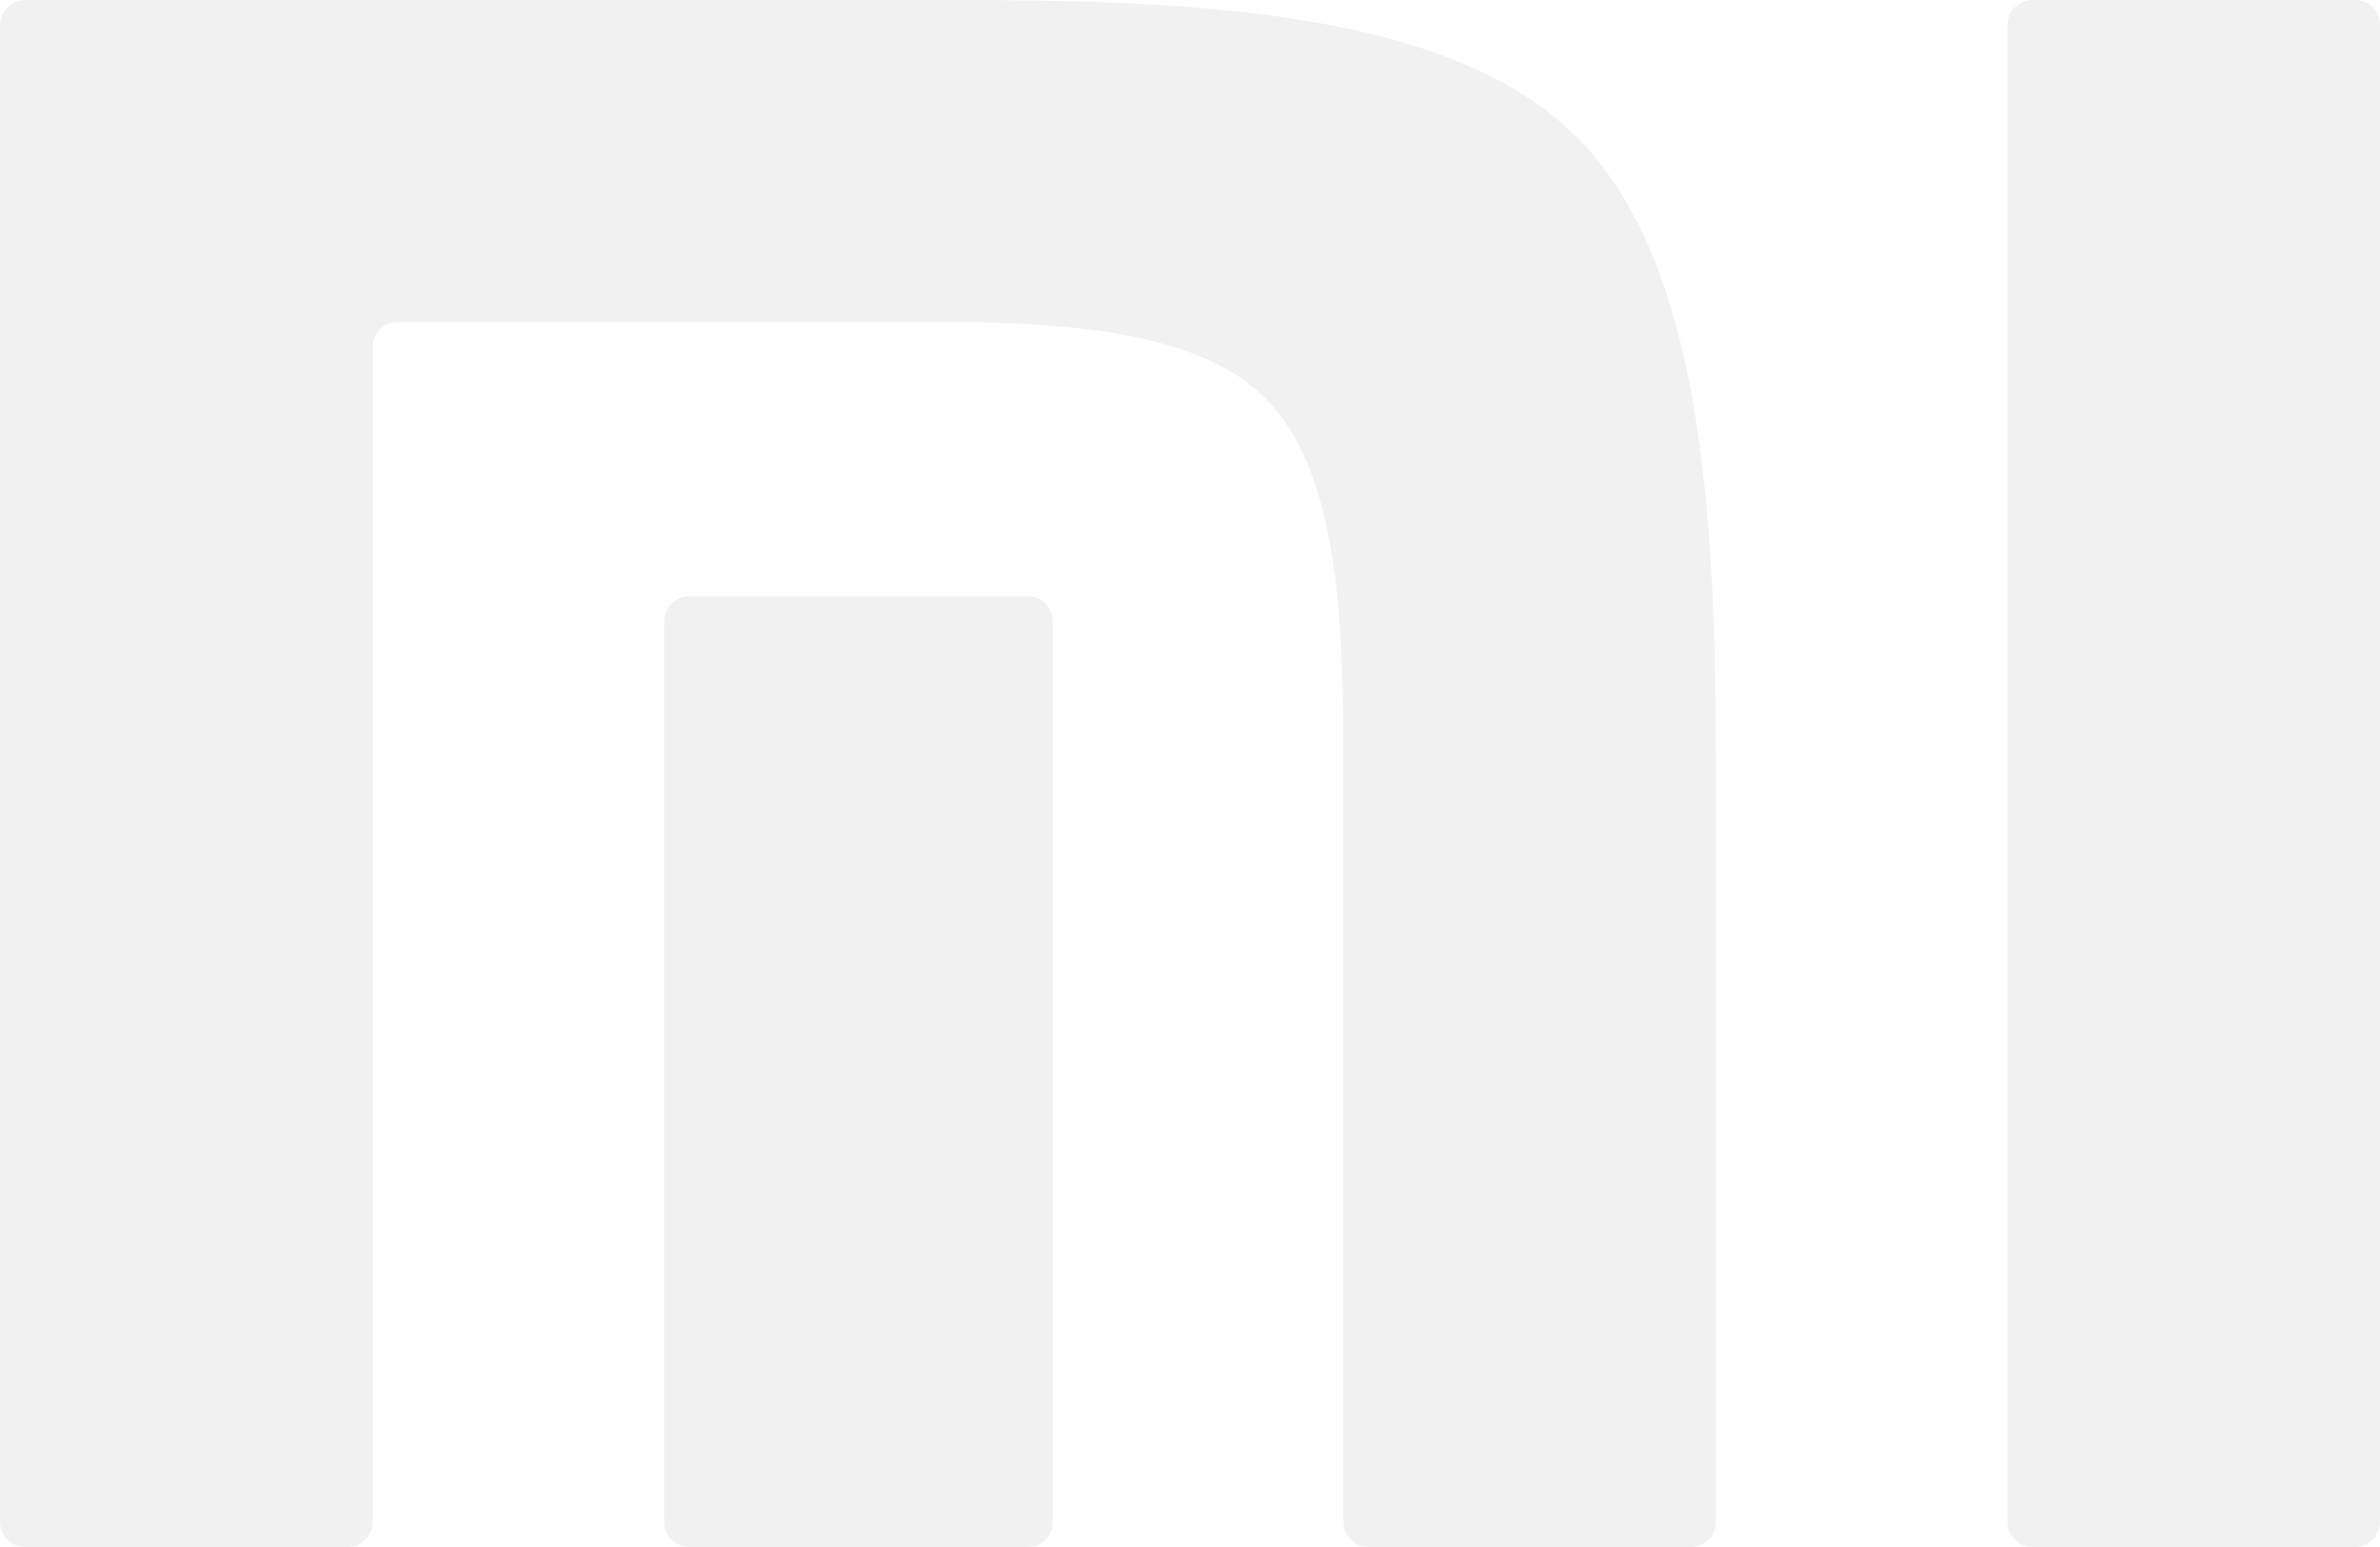
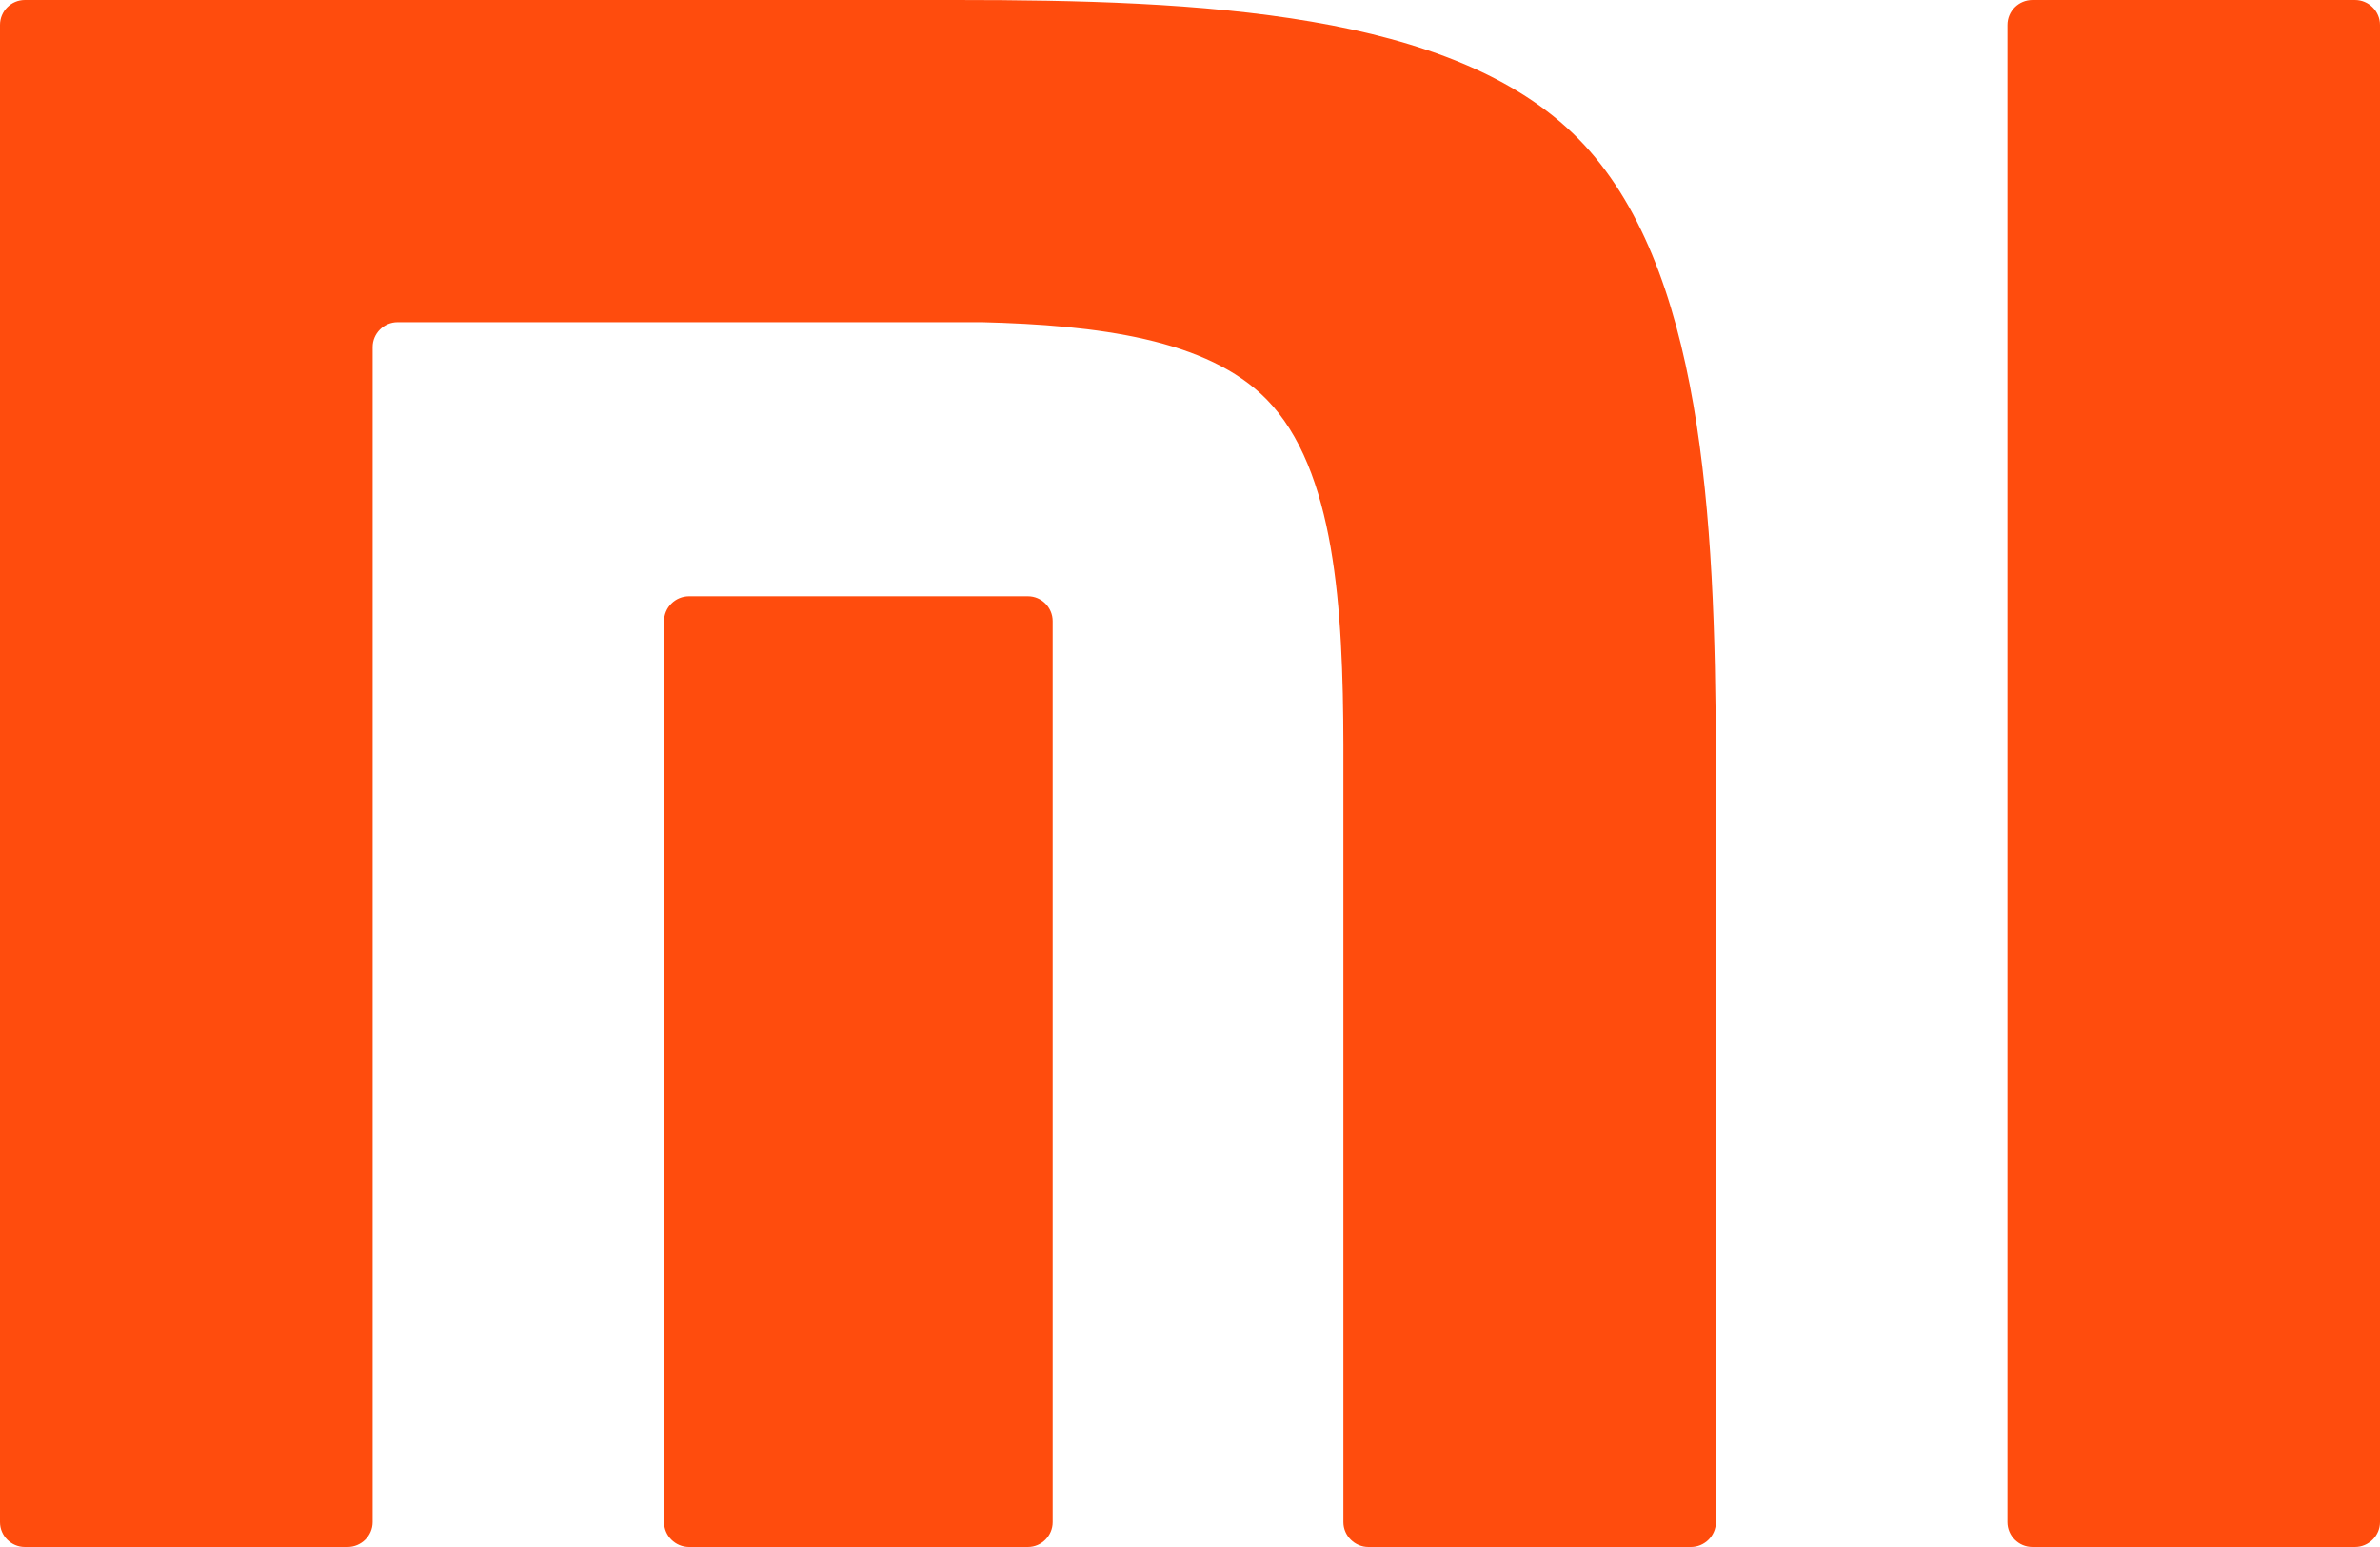
<svg xmlns="http://www.w3.org/2000/svg" width="60" height="39" viewBox="0 0 60 39" fill="none">
-   <path fill-rule="evenodd" clip-rule="evenodd" d="M59.369 0C59.714 0 60 0.282 60 0.629V38.374C60 38.716 59.714 39 59.369 39H51.239C50.89 39 50.608 38.716 50.608 38.374V0.629C50.608 0.282 50.89 0 51.239 0H59.369ZM24.093 0C30.225 0 36.637 0.286 39.798 3.505C42.909 6.674 43.245 12.981 43.257 19.107L43.258 38.374C43.258 38.716 42.975 39 42.627 39H34.5C34.152 39 33.867 38.716 33.867 38.374V18.775C33.858 15.354 33.665 11.838 31.931 10.068C30.438 8.545 27.652 8.196 24.756 8.123H10.023C9.676 8.123 9.394 8.407 9.394 8.749V38.374C9.394 38.716 9.108 39 8.761 39H0.628C0.281 39 0 38.716 0 38.374V0.629C0 0.282 0.281 0 0.628 0H24.093ZM25.913 15.032C26.258 15.032 26.538 15.314 26.538 15.658V38.374C26.538 38.716 26.258 39 25.913 39H17.373C17.023 39 16.741 38.716 16.741 38.374V15.658C16.741 15.314 17.023 15.032 17.373 15.032H25.913Z" fill="#F1F1F1" />
+   <path fill-rule="evenodd" clip-rule="evenodd" d="M59.369 0C59.714 0 60 0.282 60 0.629V38.374C60 38.716 59.714 39 59.369 39H51.239C50.89 39 50.608 38.716 50.608 38.374V0.629C50.608 0.282 50.89 0 51.239 0H59.369ZM24.093 0C30.225 0 36.637 0.286 39.798 3.505C42.909 6.674 43.245 12.981 43.257 19.107L43.258 38.374C43.258 38.716 42.975 39 42.627 39H34.5C34.152 39 33.867 38.716 33.867 38.374V18.775C33.858 15.354 33.665 11.838 31.931 10.068C30.438 8.545 27.652 8.196 24.756 8.123H10.023C9.676 8.123 9.394 8.407 9.394 8.749V38.374C9.394 38.716 9.108 39 8.761 39H0.628C0.281 39 0 38.716 0 38.374V0.629C0 0.282 0.281 0 0.628 0H24.093ZM25.913 15.032C26.258 15.032 26.538 15.314 26.538 15.658V38.374C26.538 38.716 26.258 39 25.913 39H17.373C17.023 39 16.741 38.716 16.741 38.374V15.658C16.741 15.314 17.023 15.032 17.373 15.032H25.913Z" fill="#FF4C0D" />
</svg>
